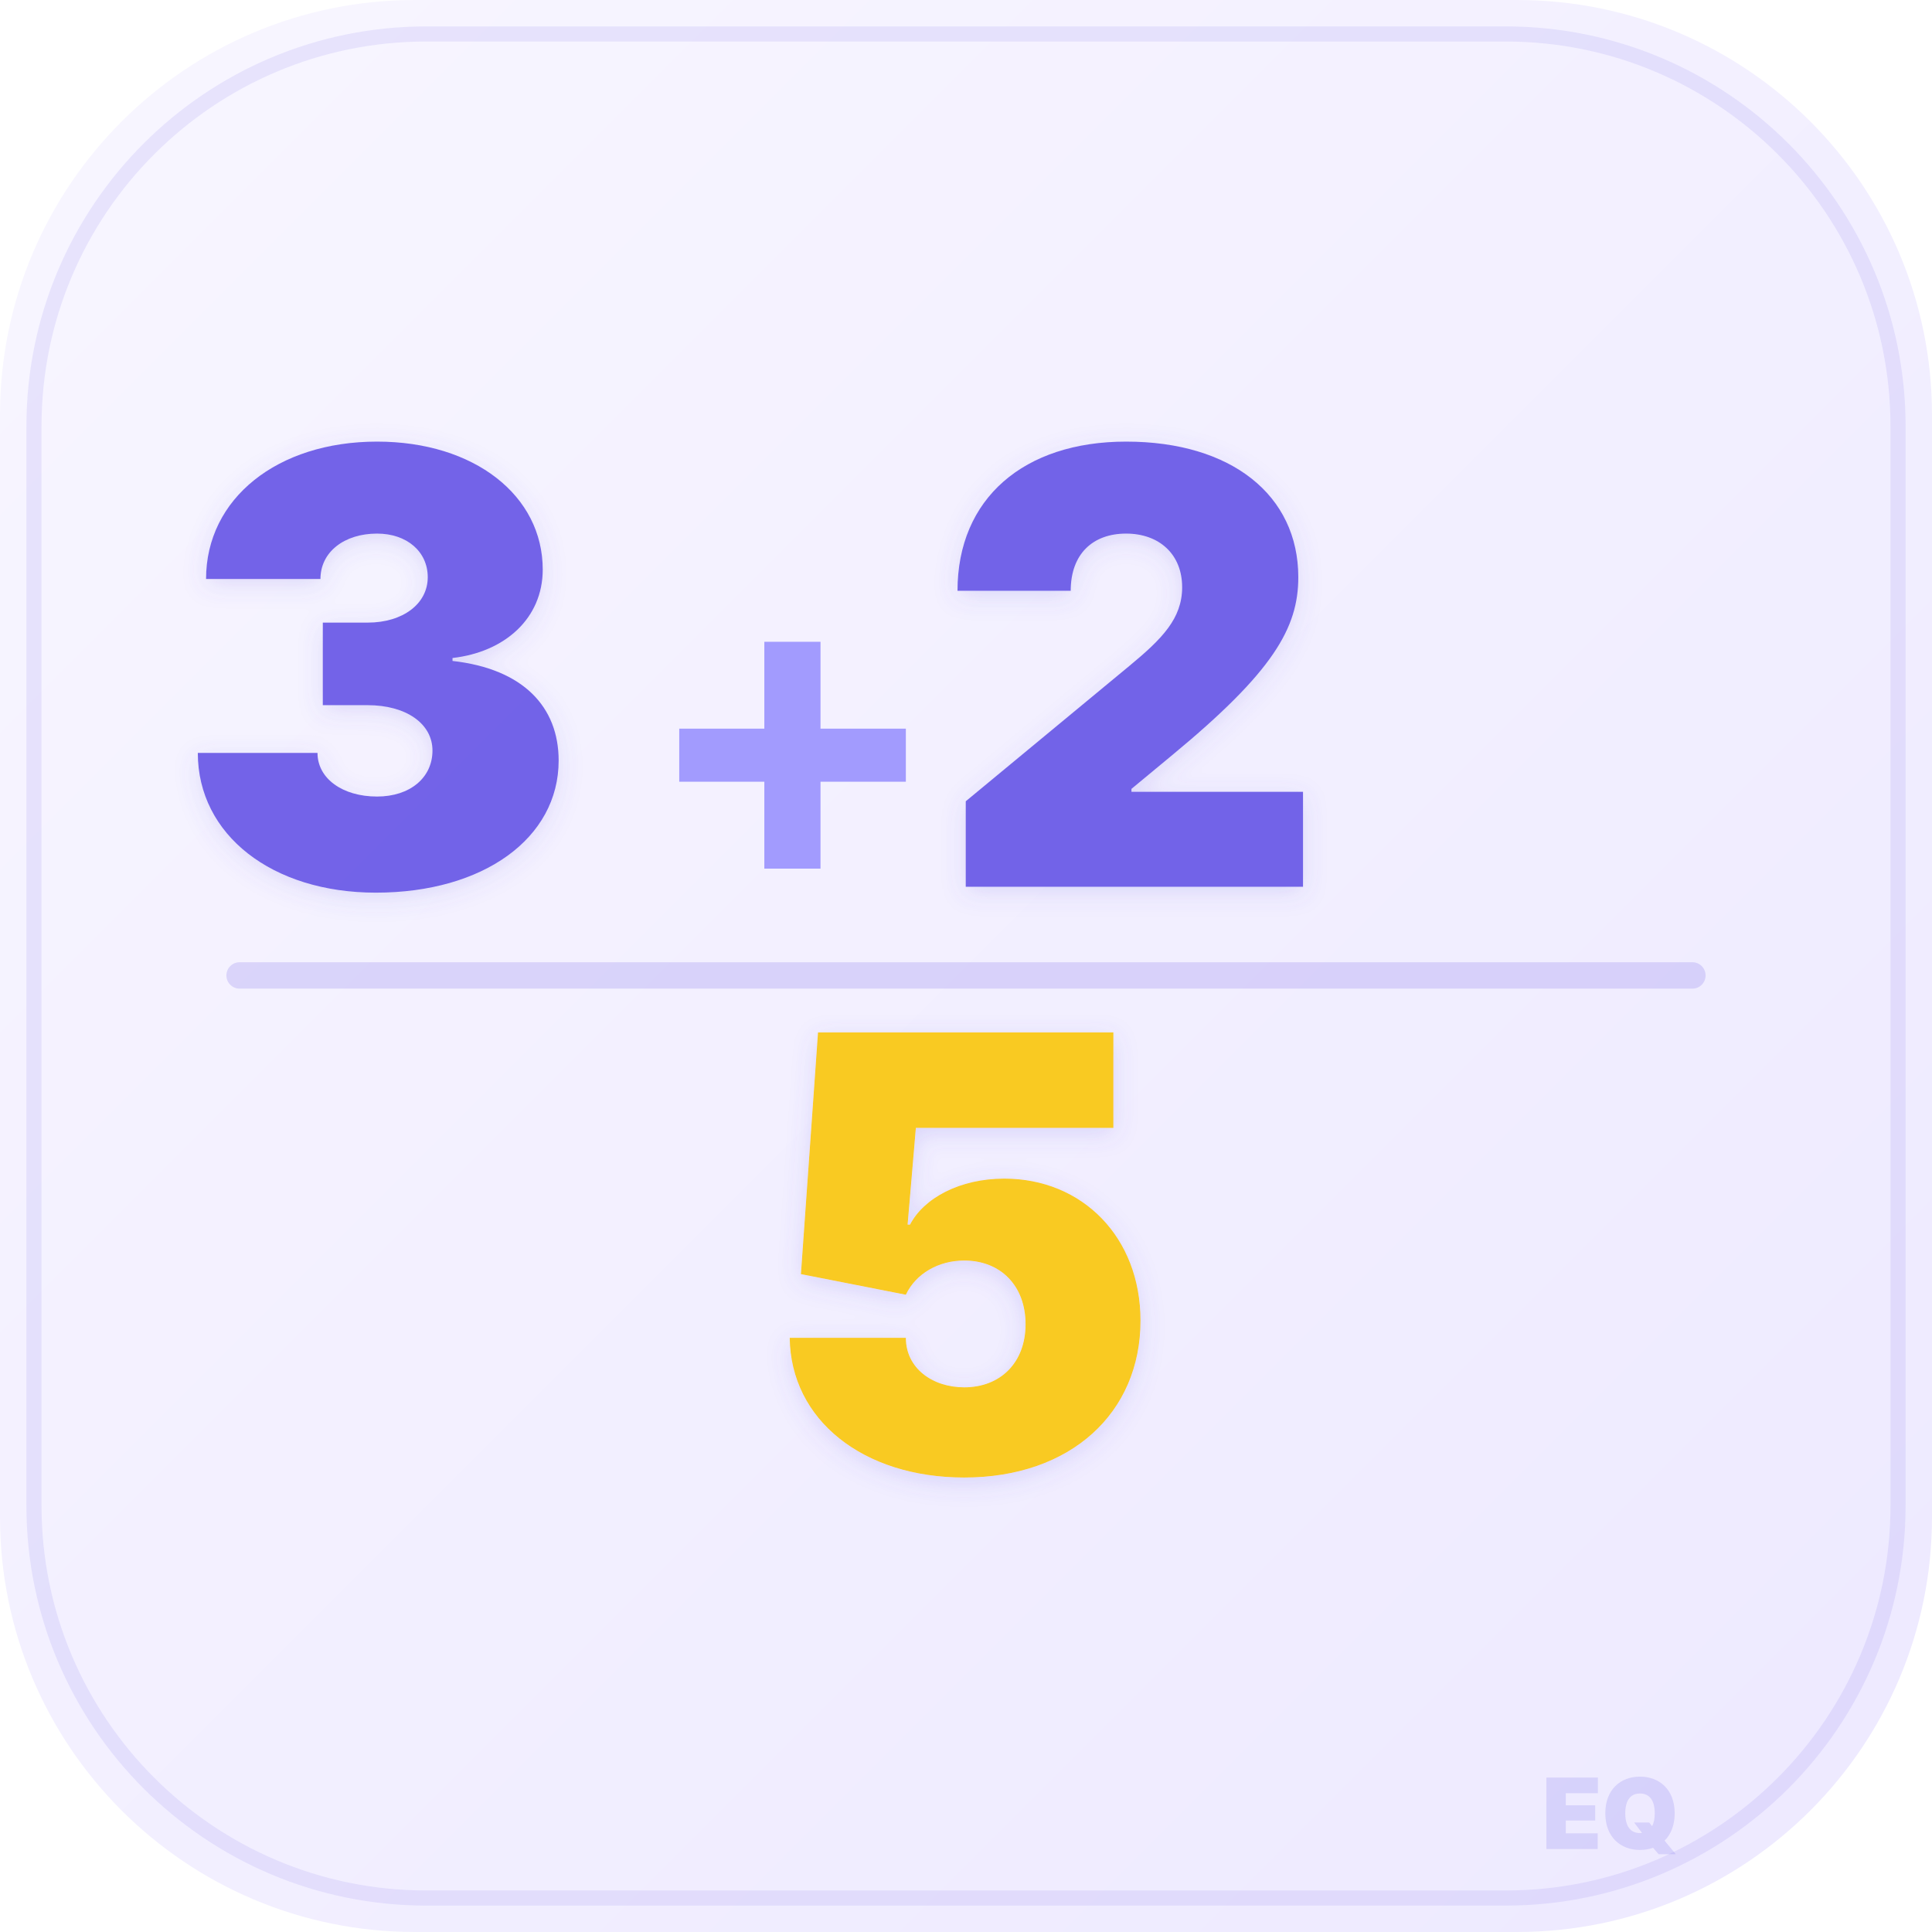
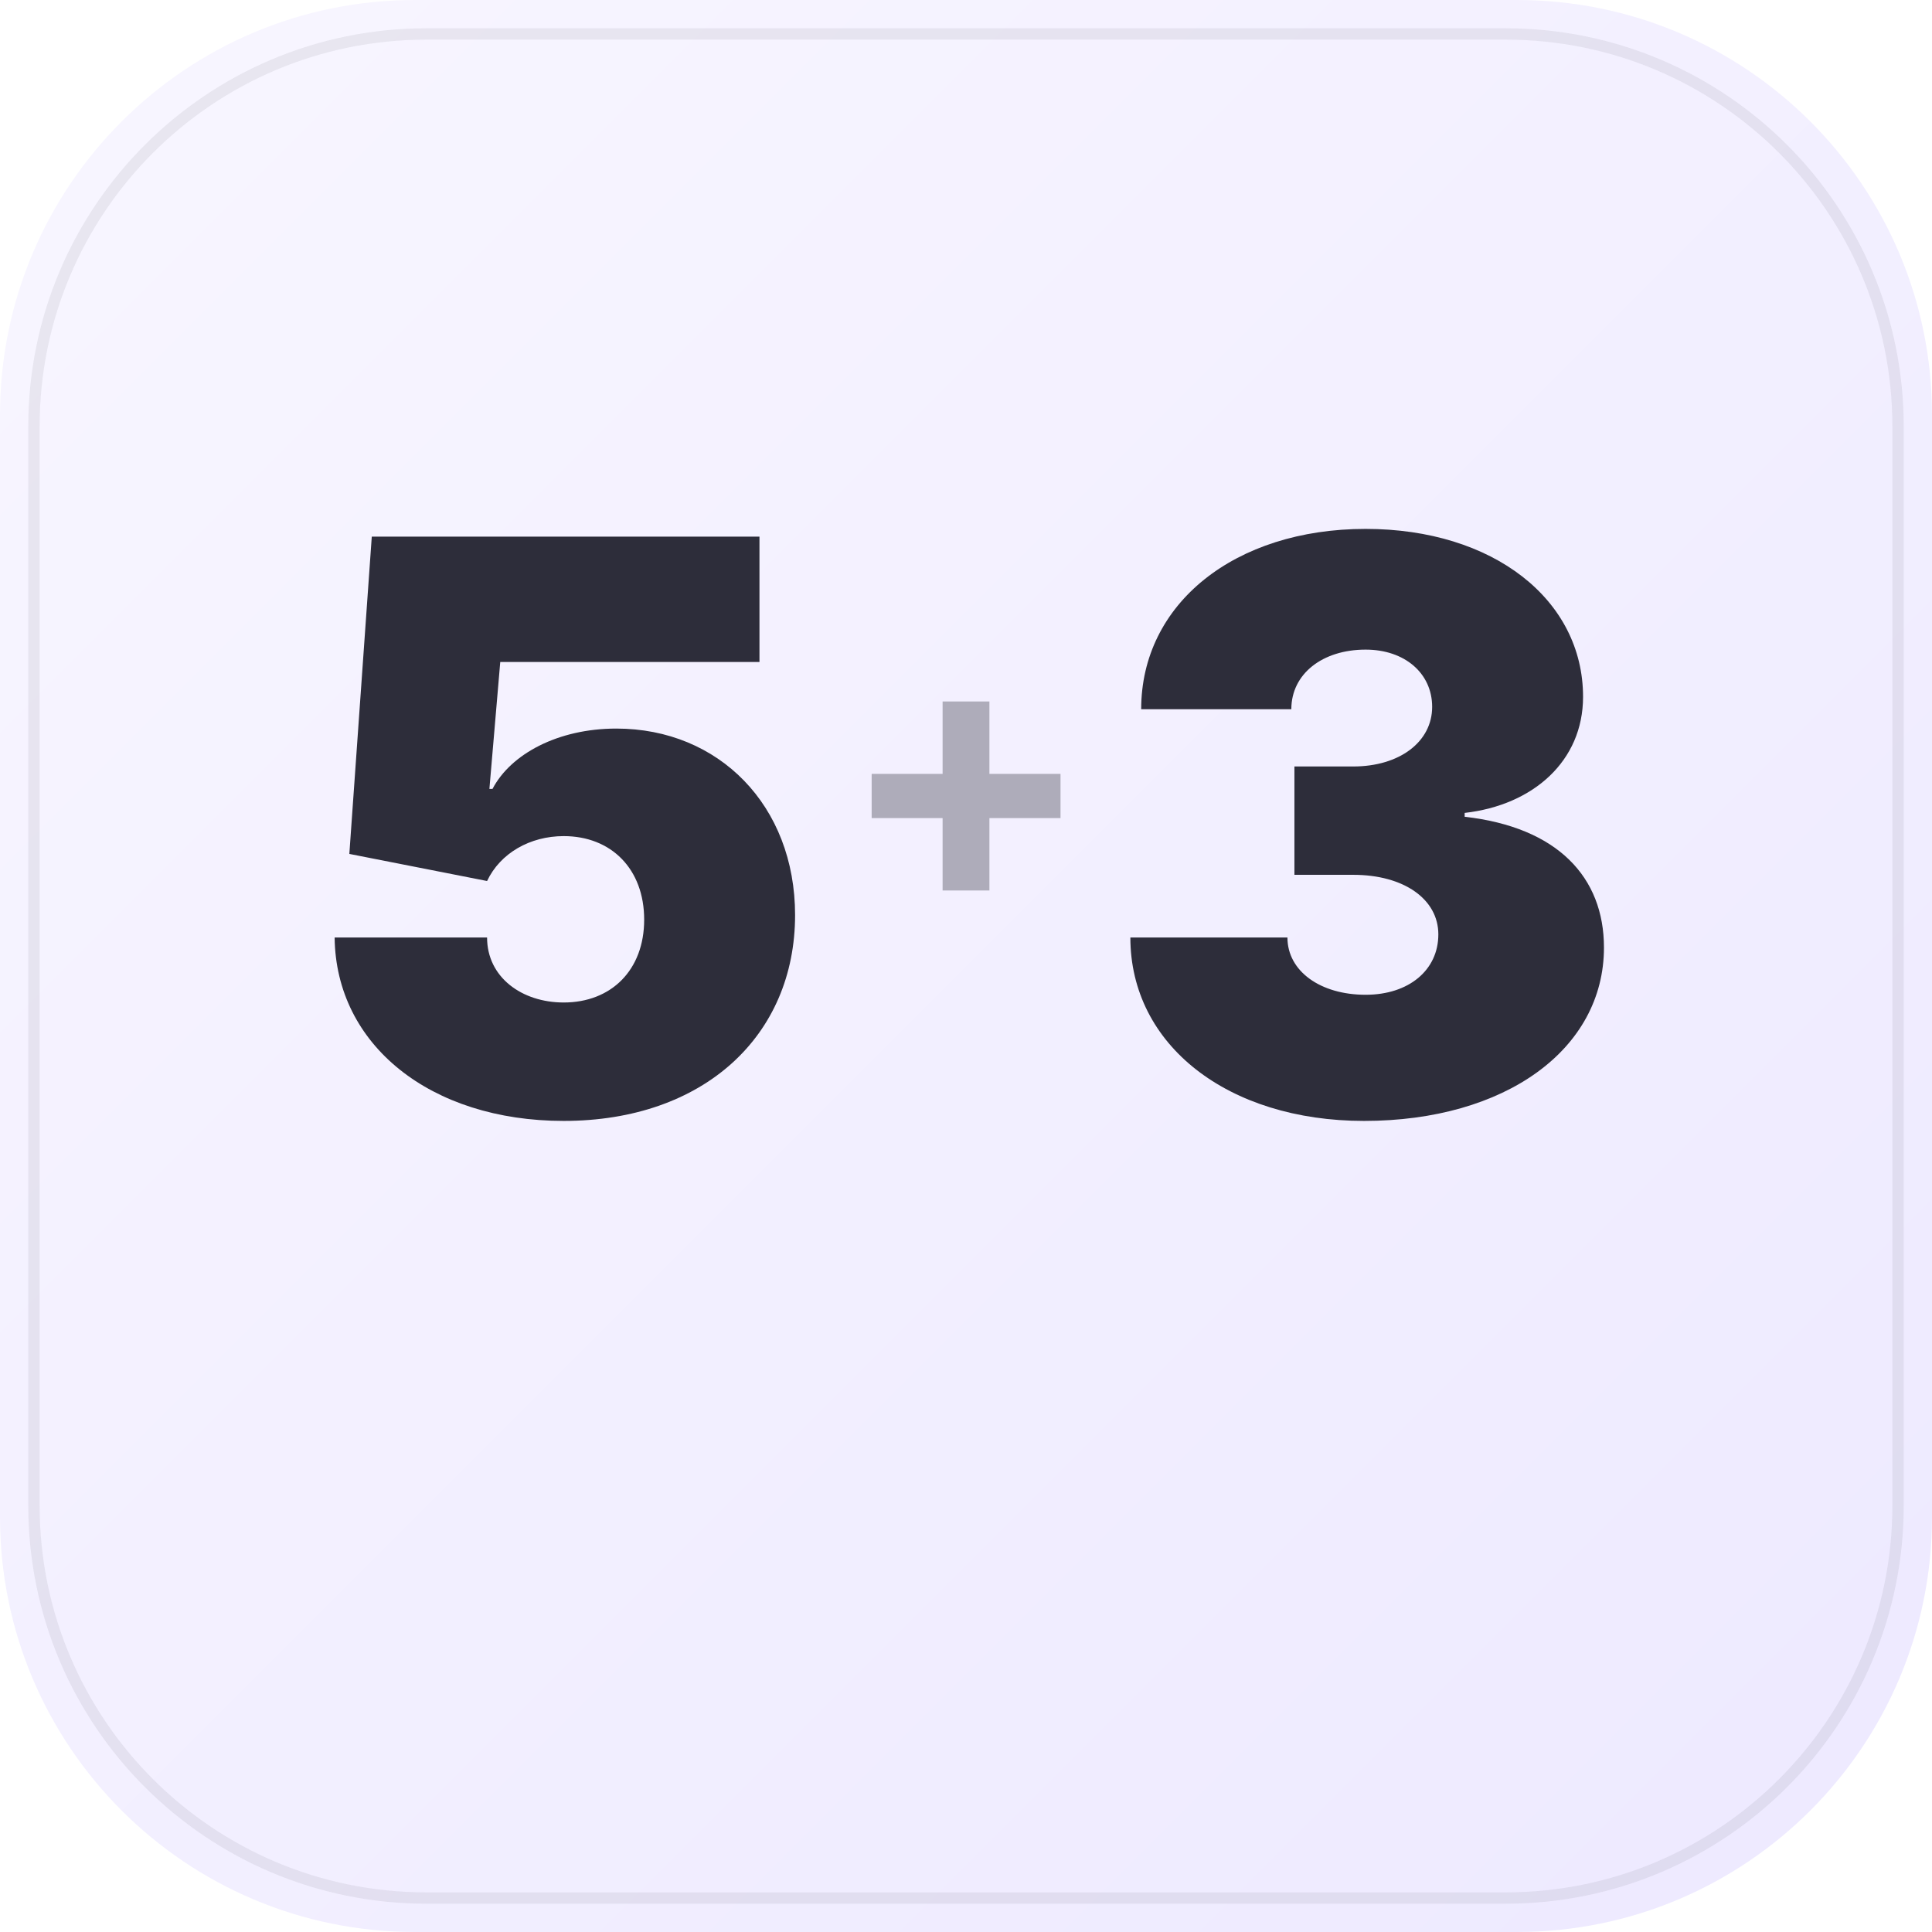
<svg xmlns="http://www.w3.org/2000/svg" viewBox="0 0 1024 1024" width="1024" height="1024">
  <defs>
    <linearGradient id="bg" x1="0%" y1="0%" x2="100%" y2="100%">
      <stop offset="0%" stop-color="#f8f6ff" />
      <stop offset="100%" stop-color="#ede9ff" />
    </linearGradient>
-     <filter id="shadow">
-       <feDropShadow dx="0" dy="3" stdDeviation="6" flood-color="rgba(108,92,231,0.18)" />
-     </filter>
  </defs>
  <rect width="1024" height="1024" rx="220" ry="220" fill="url(#bg)" />
-   <rect x="18" y="18" width="988" height="988" rx="208" ry="208" fill="none" stroke="#6c5ce7" stroke-width="8" opacity="0.12" />
-   <text x="200" y="470" font-family="-apple-system, system-ui, Helvetica Neue, sans-serif" font-size="320" font-weight="900" fill="#6c5ce7" opacity="0.95" filter="url(#shadow)" text-anchor="middle">3</text>
-   <text x="420" y="470" font-family="-apple-system, system-ui, Helvetica Neue, sans-serif" font-size="240" font-weight="700" fill="#a29bfe" text-anchor="middle">+</text>
-   <text x="600" y="470" font-family="-apple-system, system-ui, Helvetica Neue, sans-serif" font-size="320" font-weight="900" fill="#6c5ce7" opacity="0.95" filter="url(#shadow)" text-anchor="middle">2</text>
-   <rect x="120" y="510" width="784" height="14" rx="7" fill="#6c5ce7" opacity="0.2" />
-   <text x="512" y="780" font-family="-apple-system, system-ui, Helvetica Neue, sans-serif" font-size="320" font-weight="900" fill="#f9ca24" filter="url(#shadow)" text-anchor="middle">5</text>
-   <text x="890" y="980" font-family="-apple-system, system-ui, sans-serif" font-size="52" font-weight="900" fill="#6c5ce7" opacity="0.18" text-anchor="end">EQ</text>
+   <rect x="18" y="18" width="988" height="988" rx="208" ry="208" fill="none" stroke="#2d2d3a" stroke-width="6" opacity="0.08" />
+   <text x="300" y="590" font-family="-apple-system, system-ui, Helvetica Neue, sans-serif" font-size="420" font-weight="900" fill="#2d2d3a" text-anchor="middle">5</text>
+   <text x="512" y="480" font-family="-apple-system, system-ui, Helvetica Neue, sans-serif" font-size="200" font-weight="700" fill="#2d2d3a" opacity="0.35" text-anchor="middle">+</text>
+   <text x="724" y="590" font-family="-apple-system, system-ui, Helvetica Neue, sans-serif" font-size="420" font-weight="900" fill="#2d2d3a" text-anchor="middle">3</text>
</svg>
